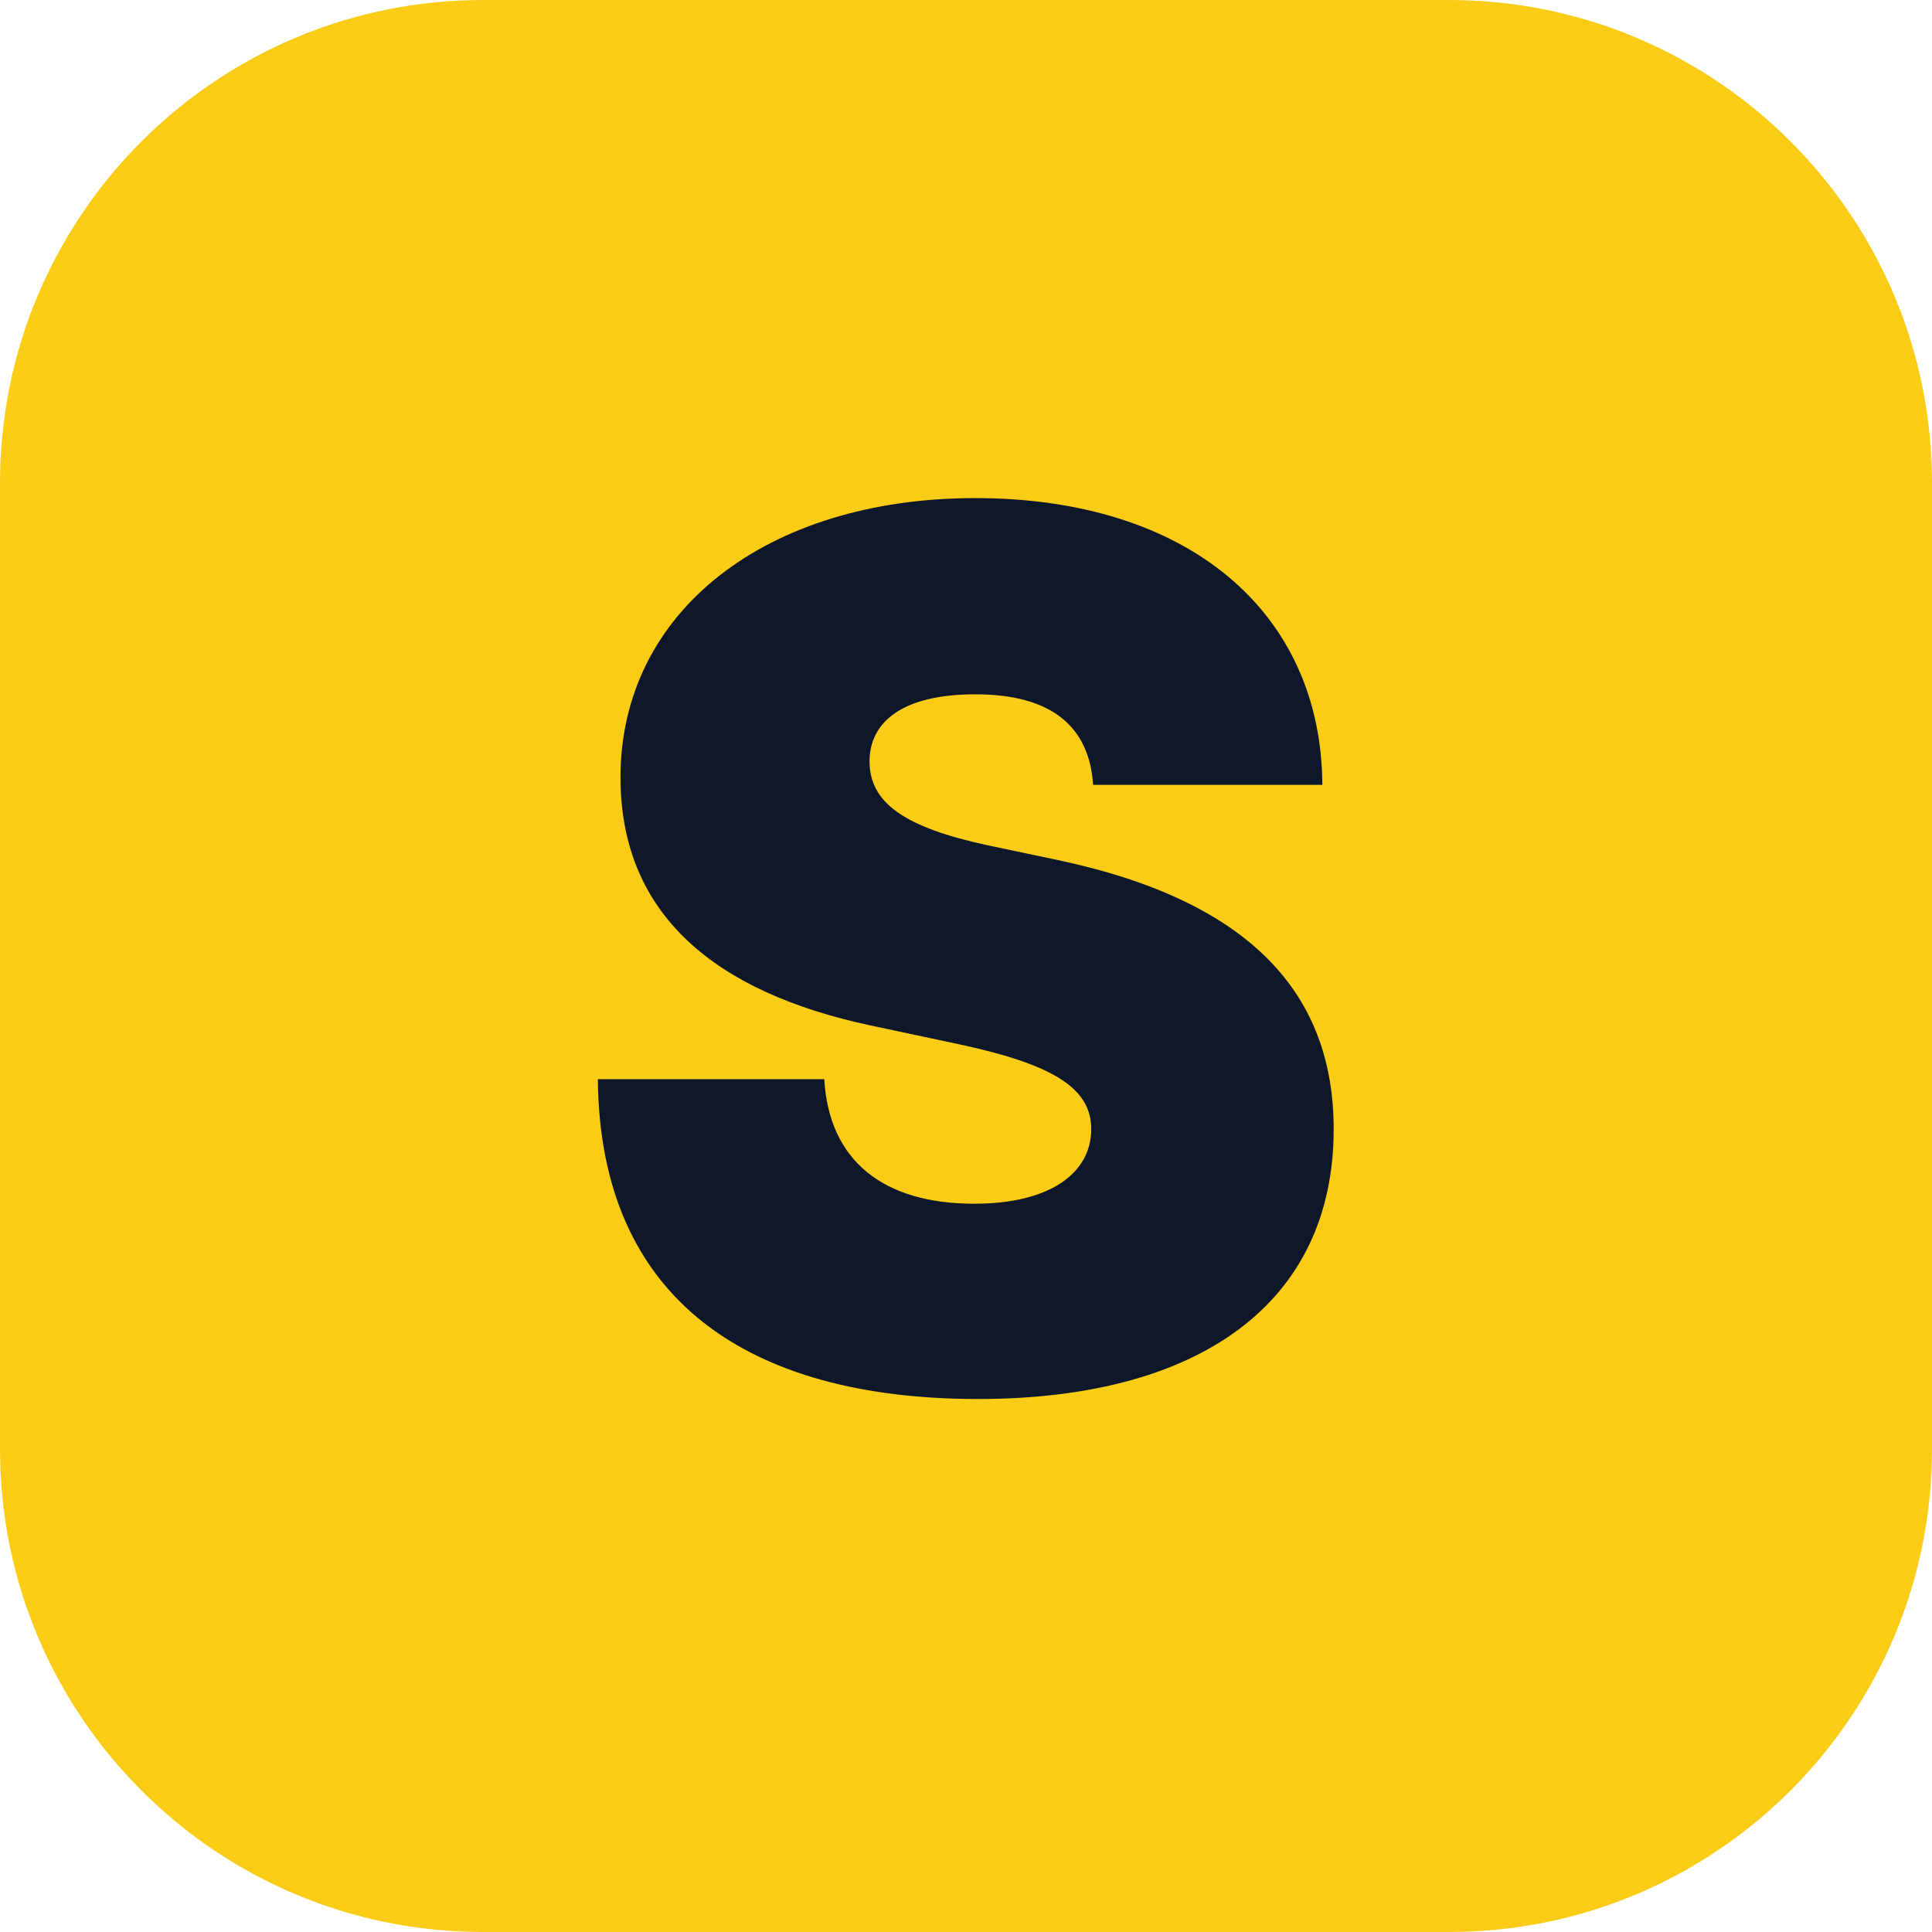
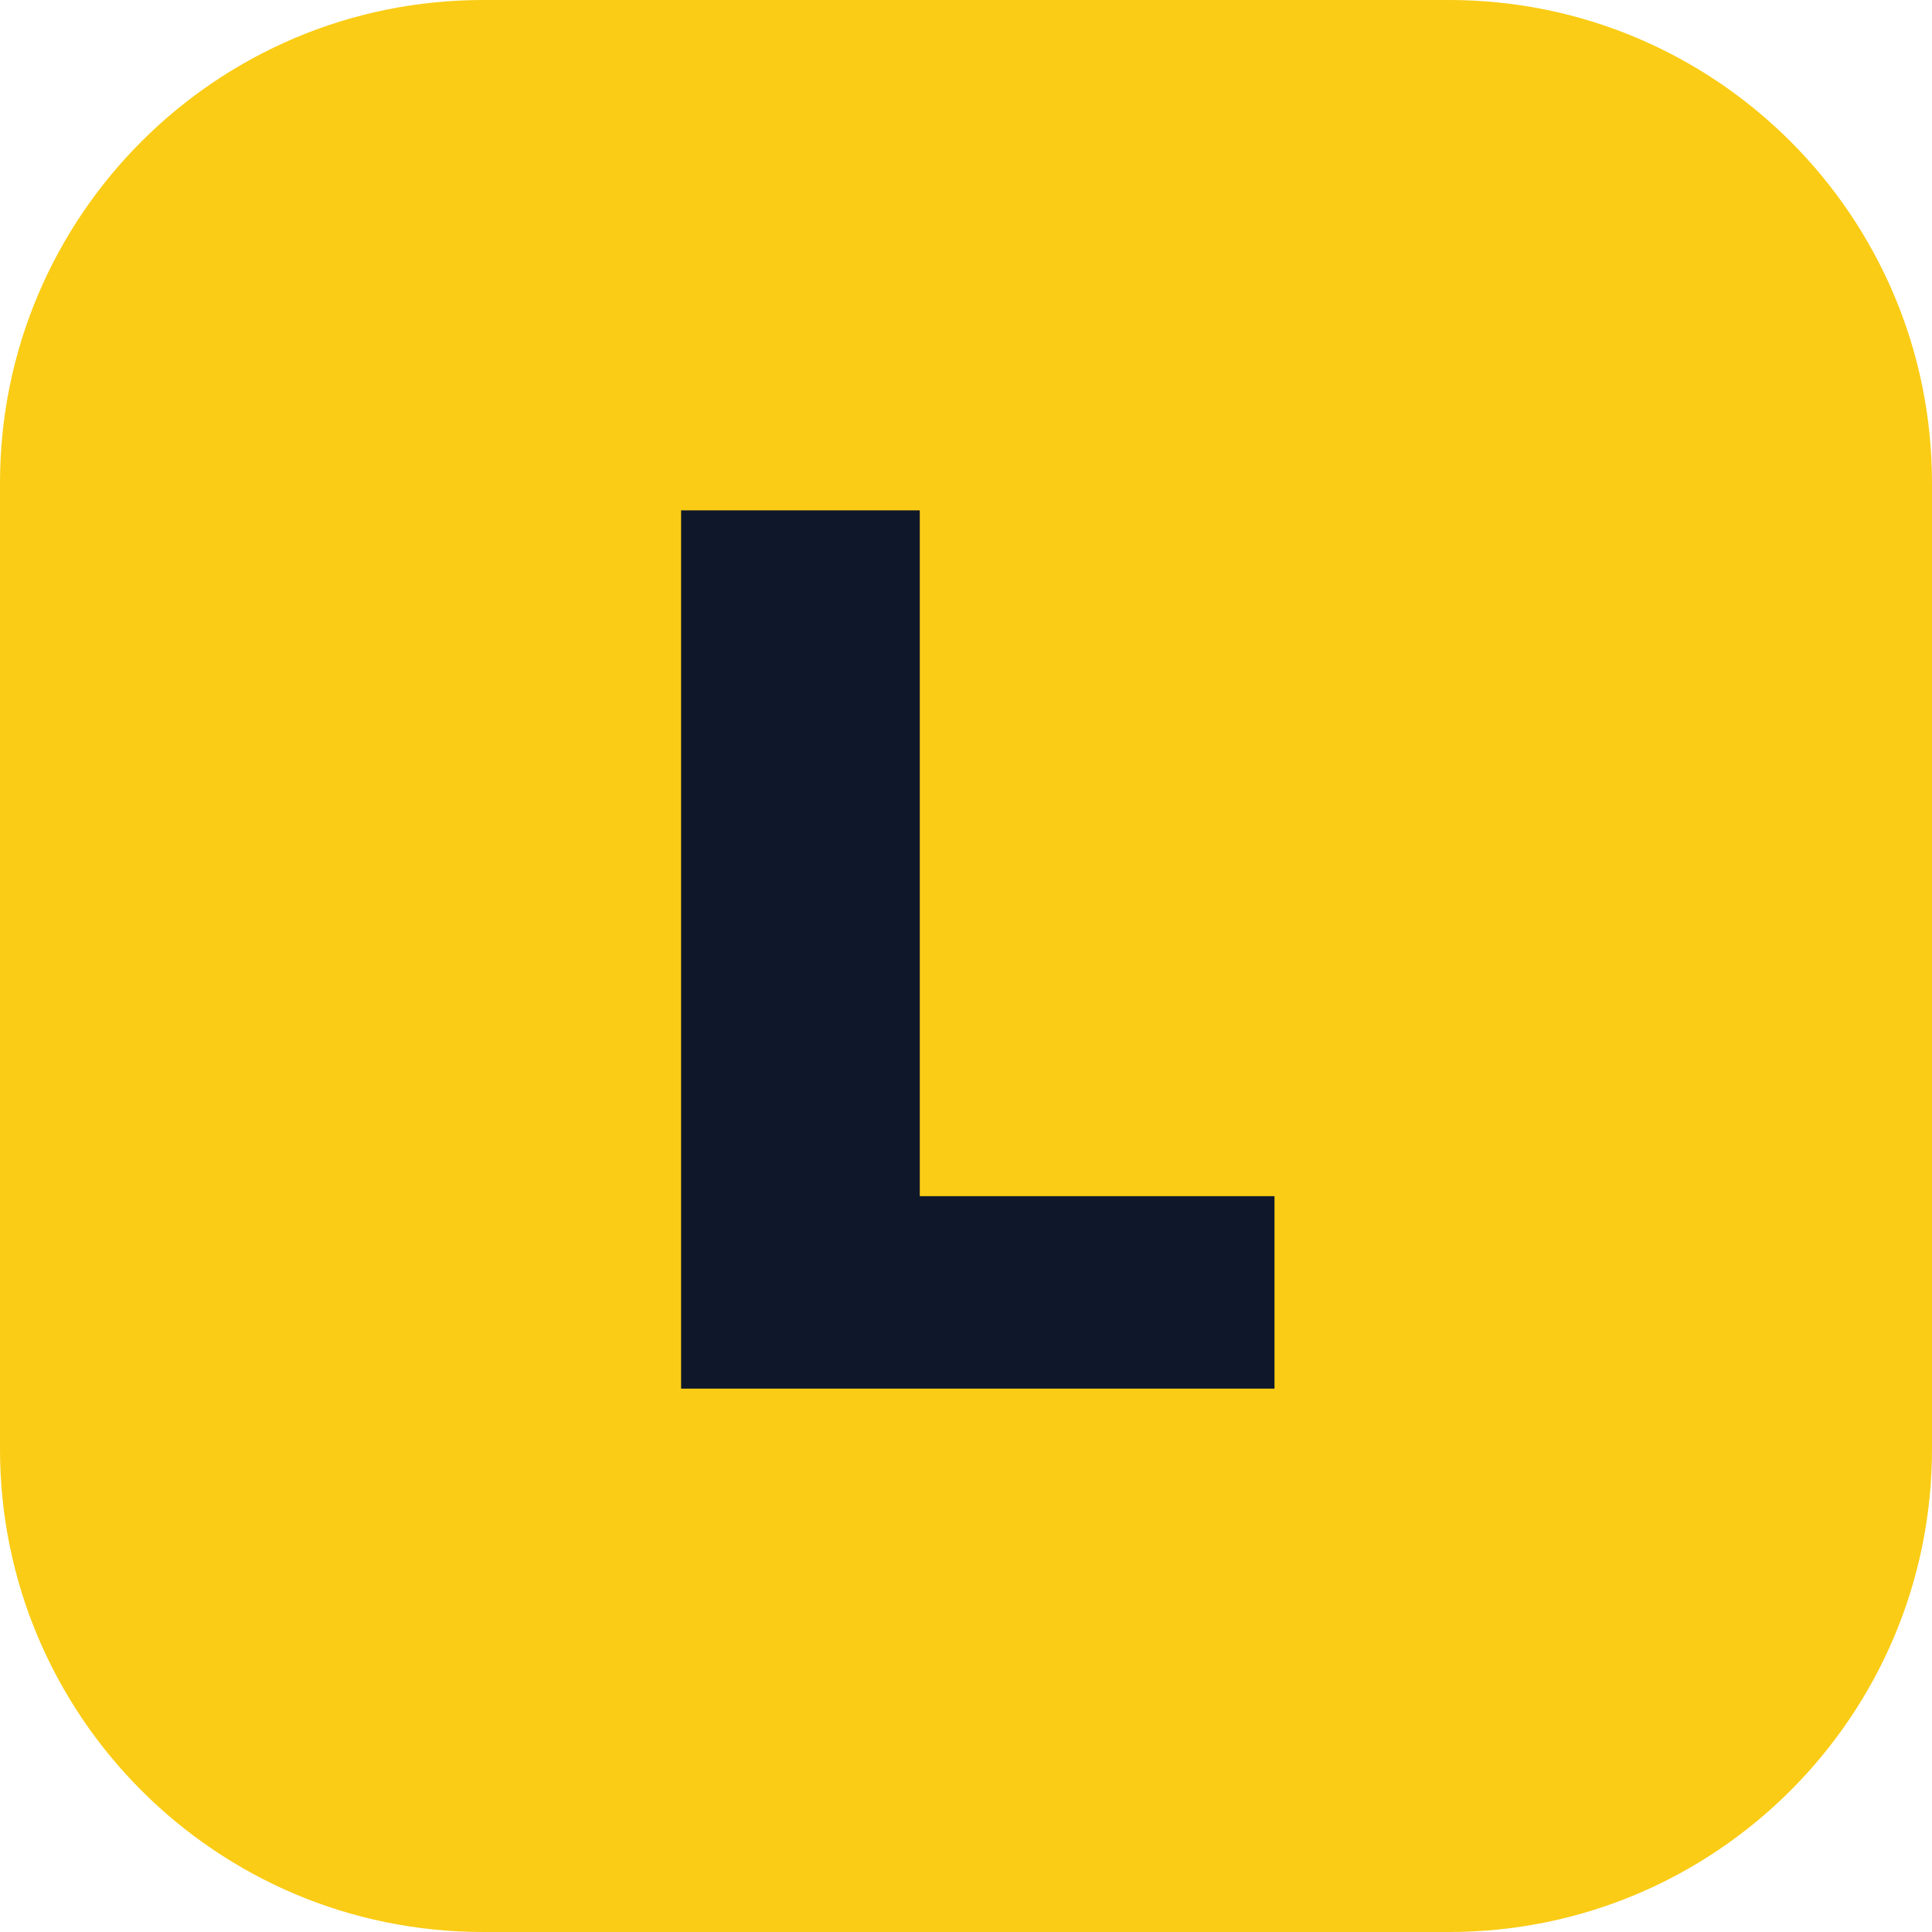
<svg xmlns="http://www.w3.org/2000/svg" width="32" height="32" viewBox="0 0 32 32" fill="none">
  <rect width="32" height="32" rx="8" fill="#FACC15" />
-   <text x="16" y="23" font-family="system-ui, -apple-system, sans-serif" font-size="20" font-weight="900" text-anchor="middle" fill="#0f172a">S</text>
+   <text x="16" y="23" font-family="system-ui, -apple-system, sans-serif" font-size="20" font-weight="900" text-anchor="middle" fill="#0f172a">L</text>
</svg>
